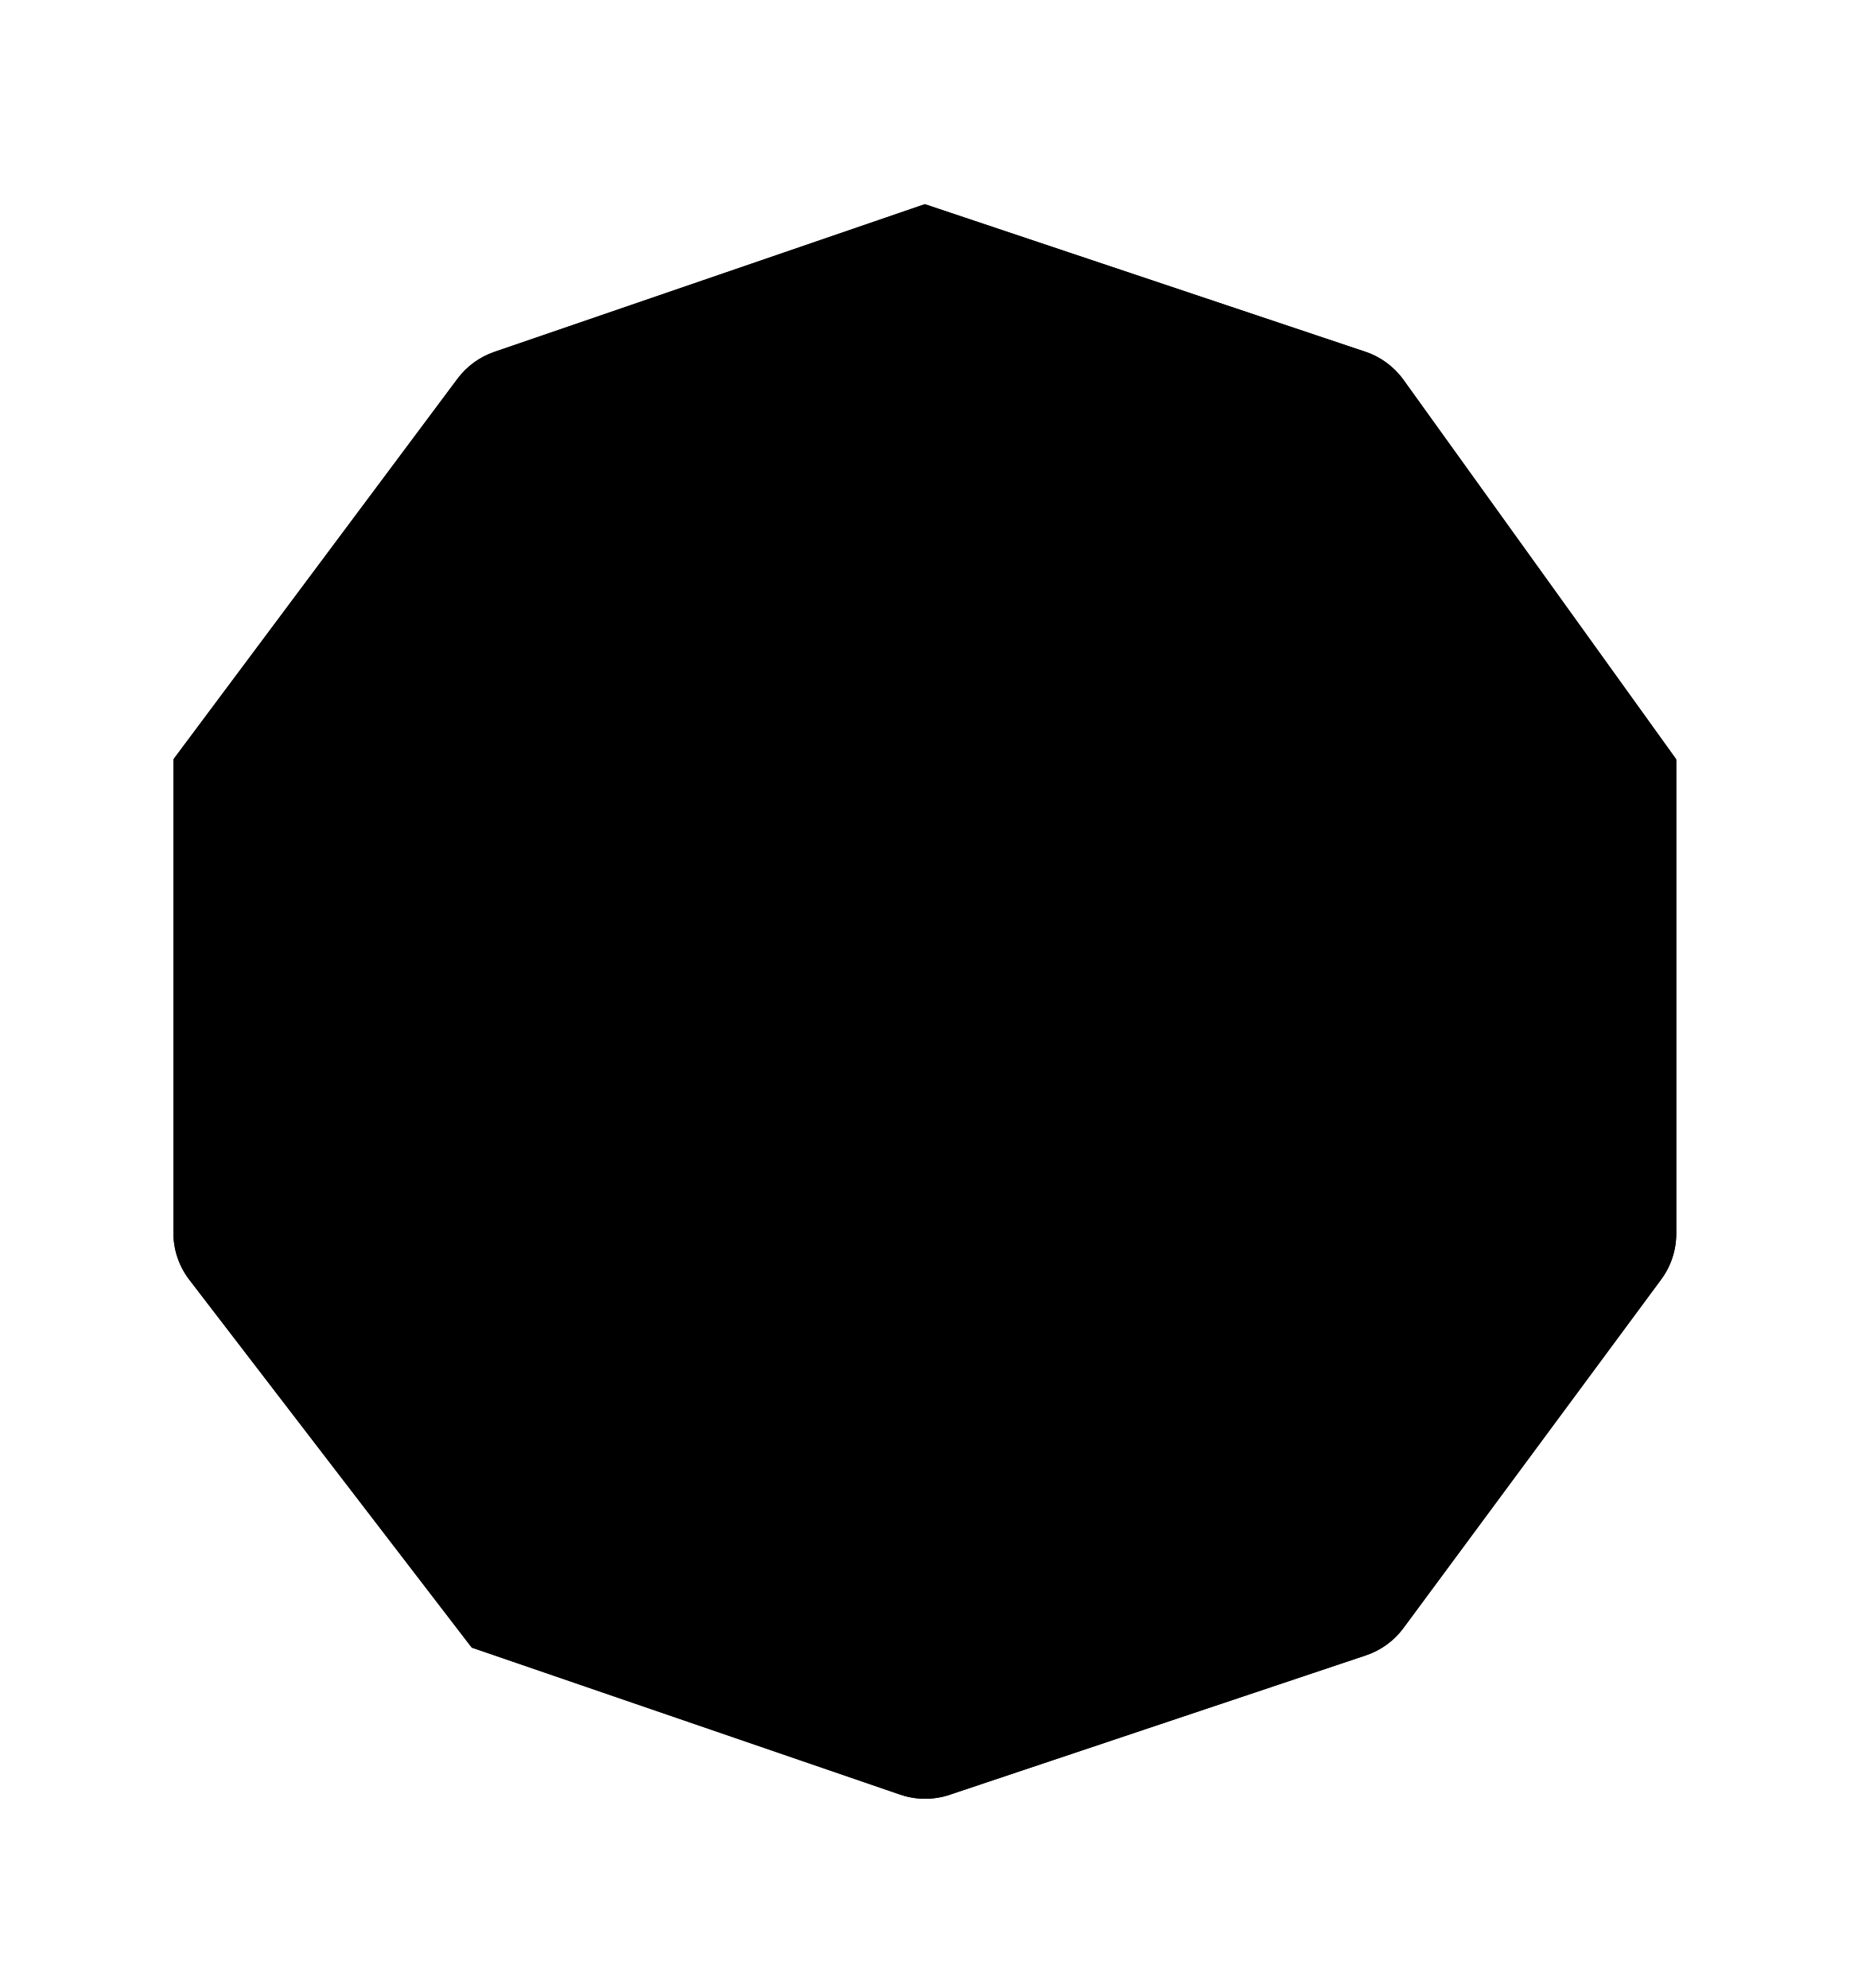
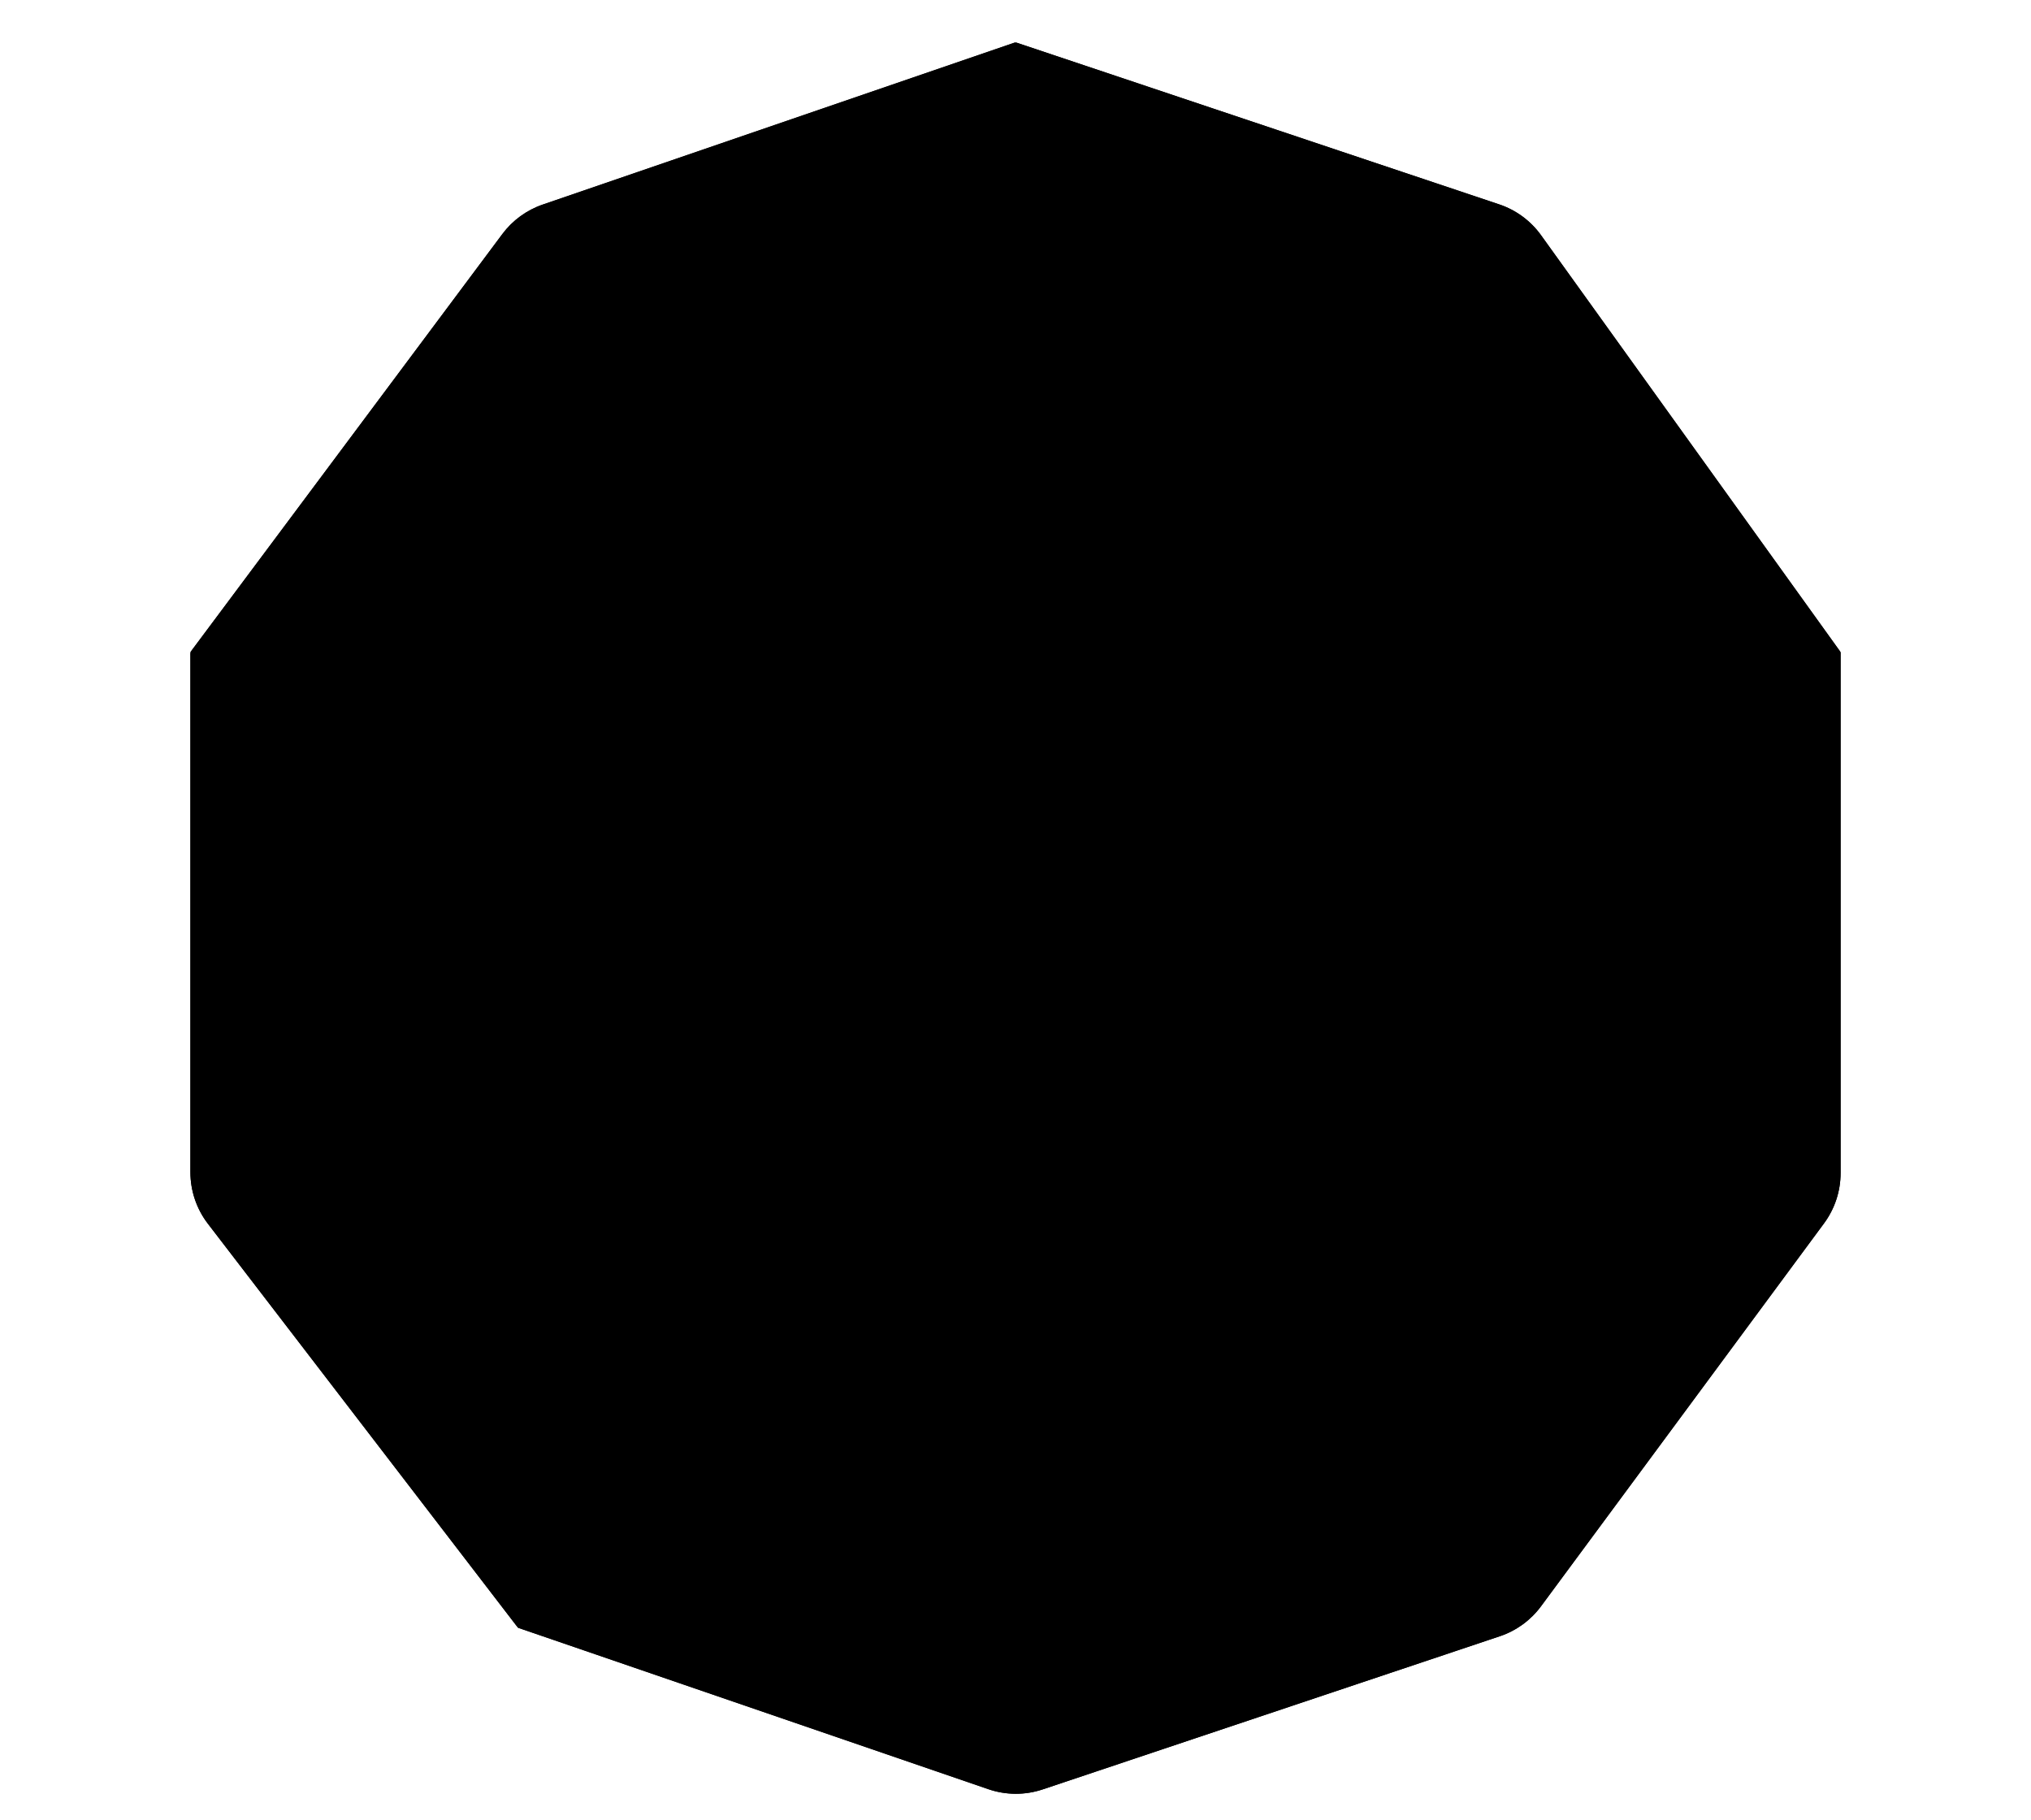
- <svg width="80" height="86" class="die-svg" viewBox="-8 0 96 86">
+ <svg class="die-svg" viewBox="-8 0 96 86">
  <path d="M1 55.399V30.82l14.746-19.76a4 4 0 0 1 1.907-1.391L40 2l22.864 7.66a4 4 0 0 1 1.978 1.458L79 30.82v24.62a4 4 0 0 1-.783 2.378L64.838 75.917a4 4 0 0 1-1.946 1.415L41.286 84.57a4 4 0 0 1-2.57-.01l-22.231-7.629L1.827 57.837A4 4 0 0 1 1 55.4z" class="face" />
  <path d="M1 30.819v24.579a4 4 0 0 0 .827 2.436L16.485 76.93M1 30.819l14.746-19.76a4 4 0 0 1 1.907-1.391L40 1.999M1 30.82l13.191 4.034M40 1.999l22.863 7.66a4 4 0 0 1 1.978 1.458L79 30.819M40 1.999v13.258m39 15.562v24.62a4 4 0 0 1-.783 2.377l-13.378 18.1a4 4 0 0 1-1.946 1.415l-21.606 7.238a4 4 0 0 1-2.57-.01l-22.231-7.63M79 30.82l-13.765 4.035M16.485 76.93l7.456-12.104h31.544m-31.544 0-9.75-29.972m41.294 29.972 8.602 12.68m-8.602-12.68 9.75-29.972L40 15.257 14.19 34.854" class="edges" />
</svg>
